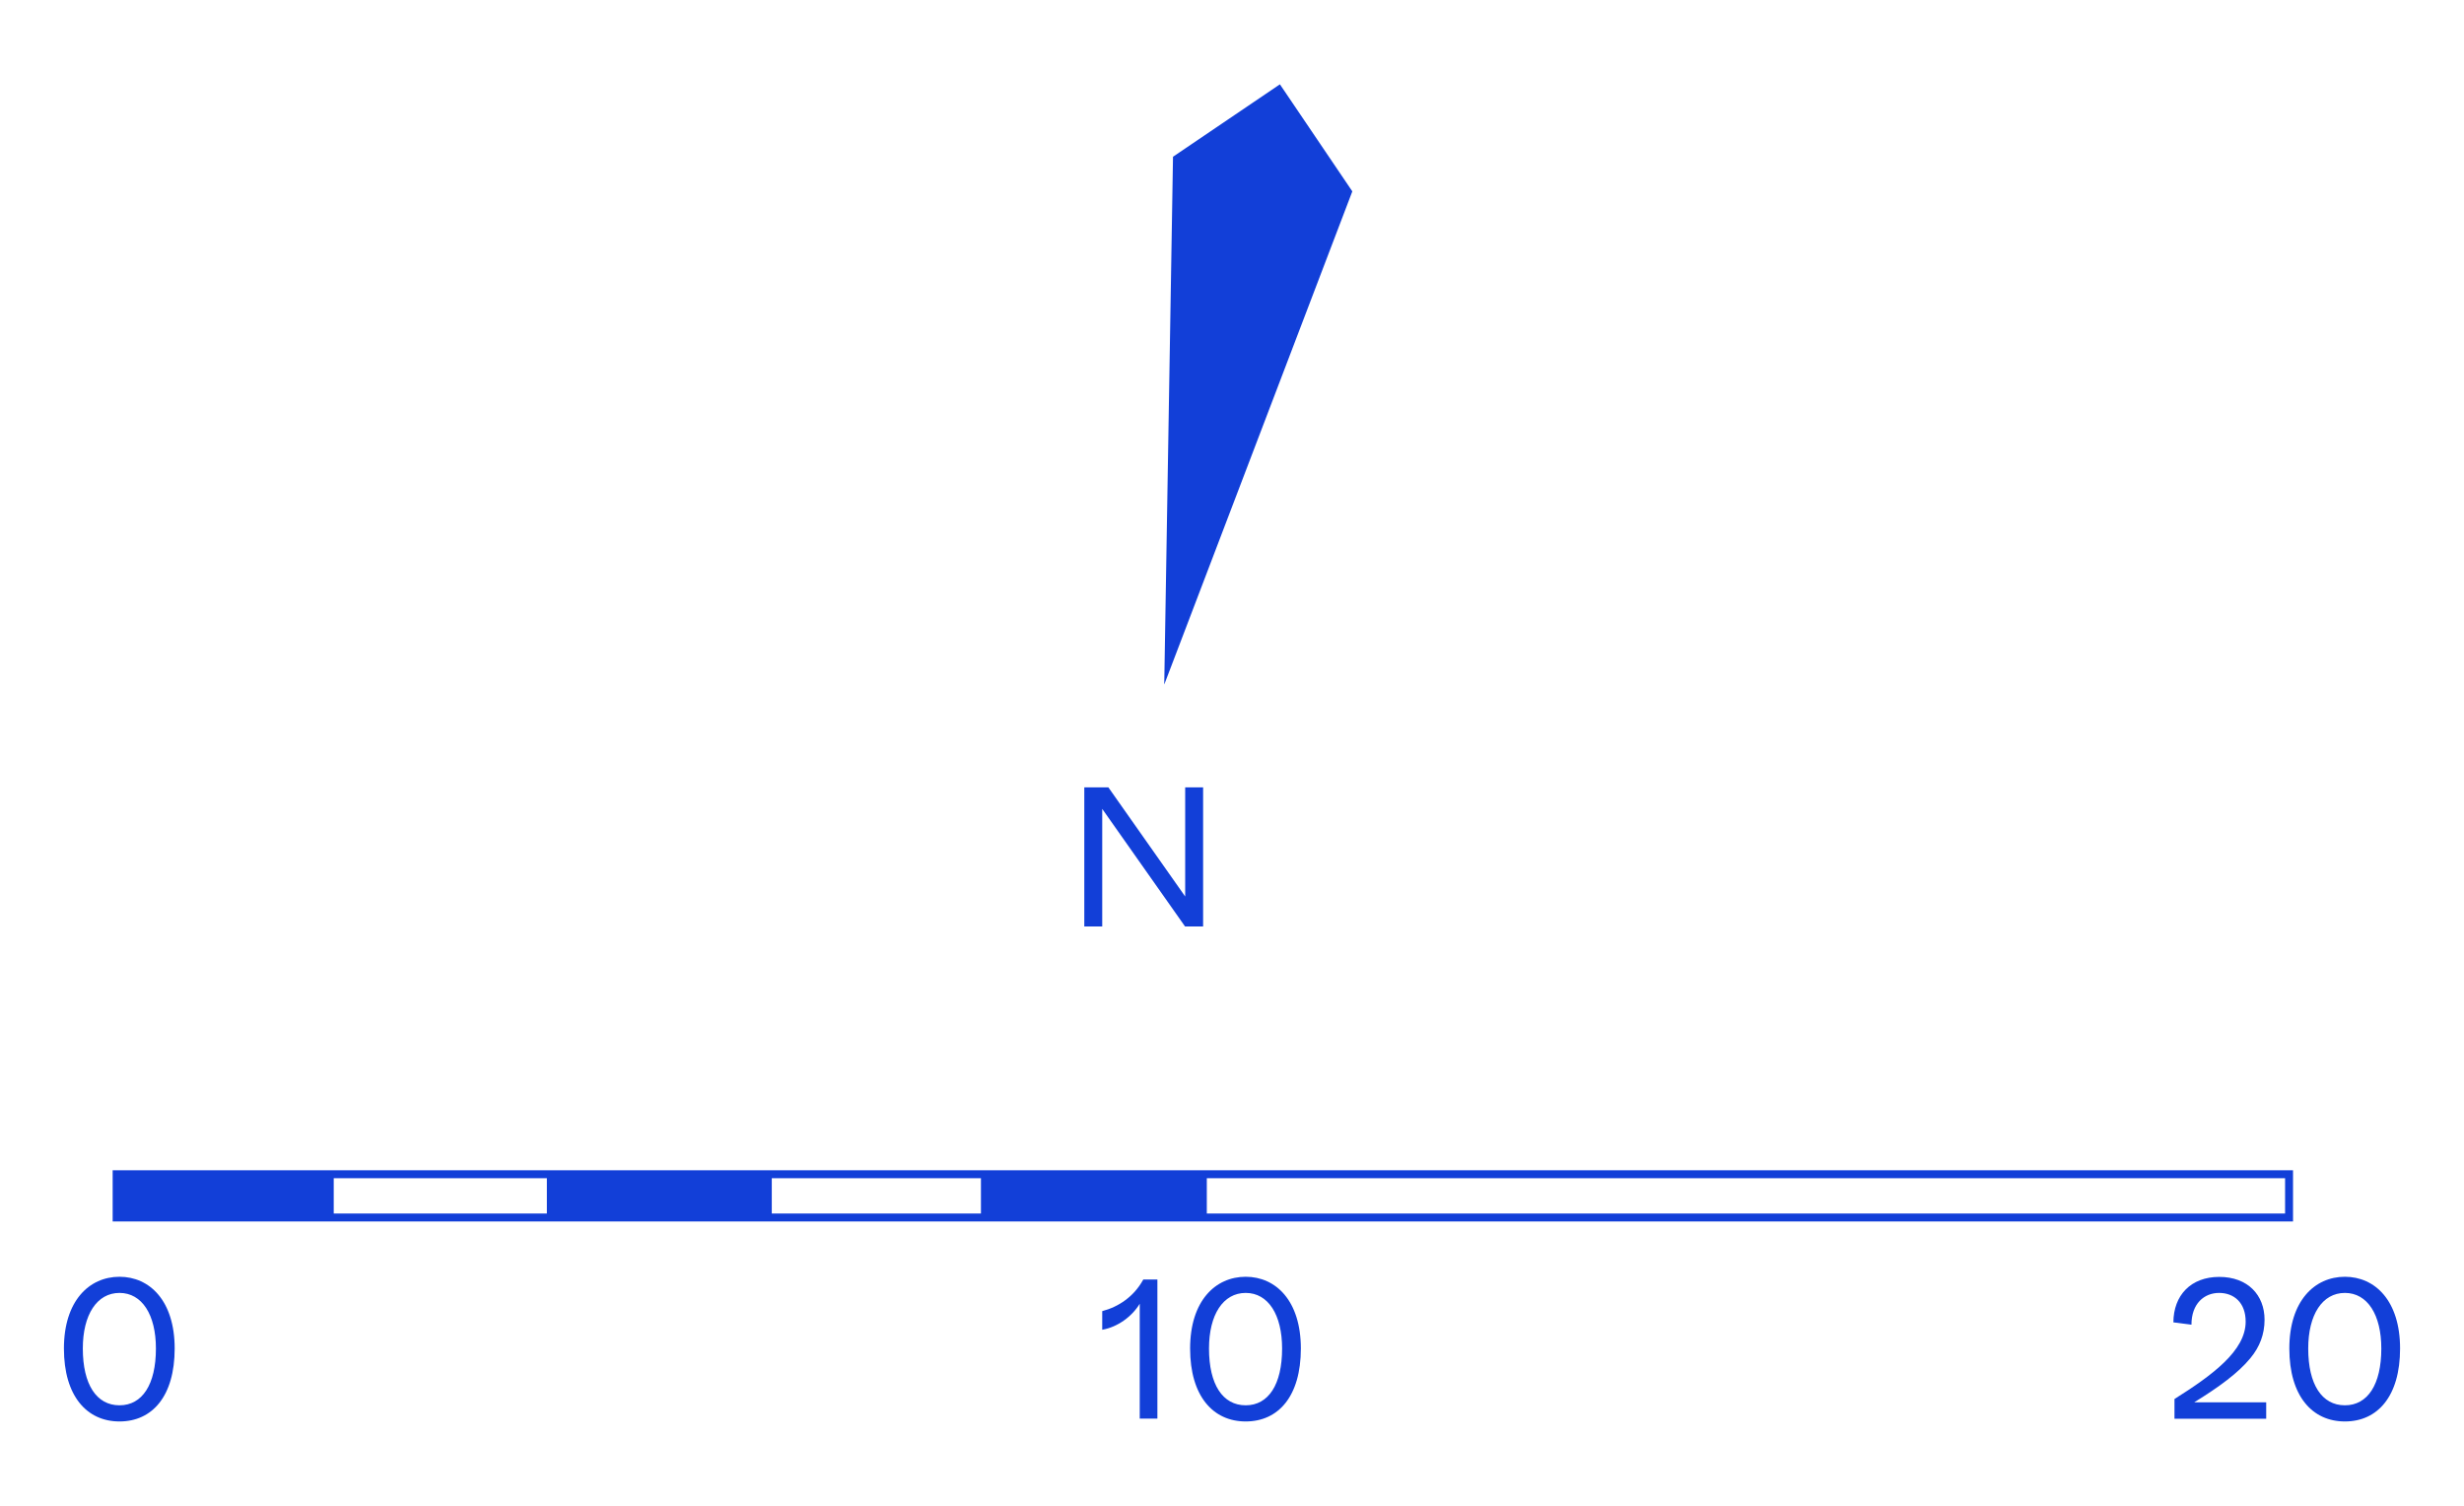
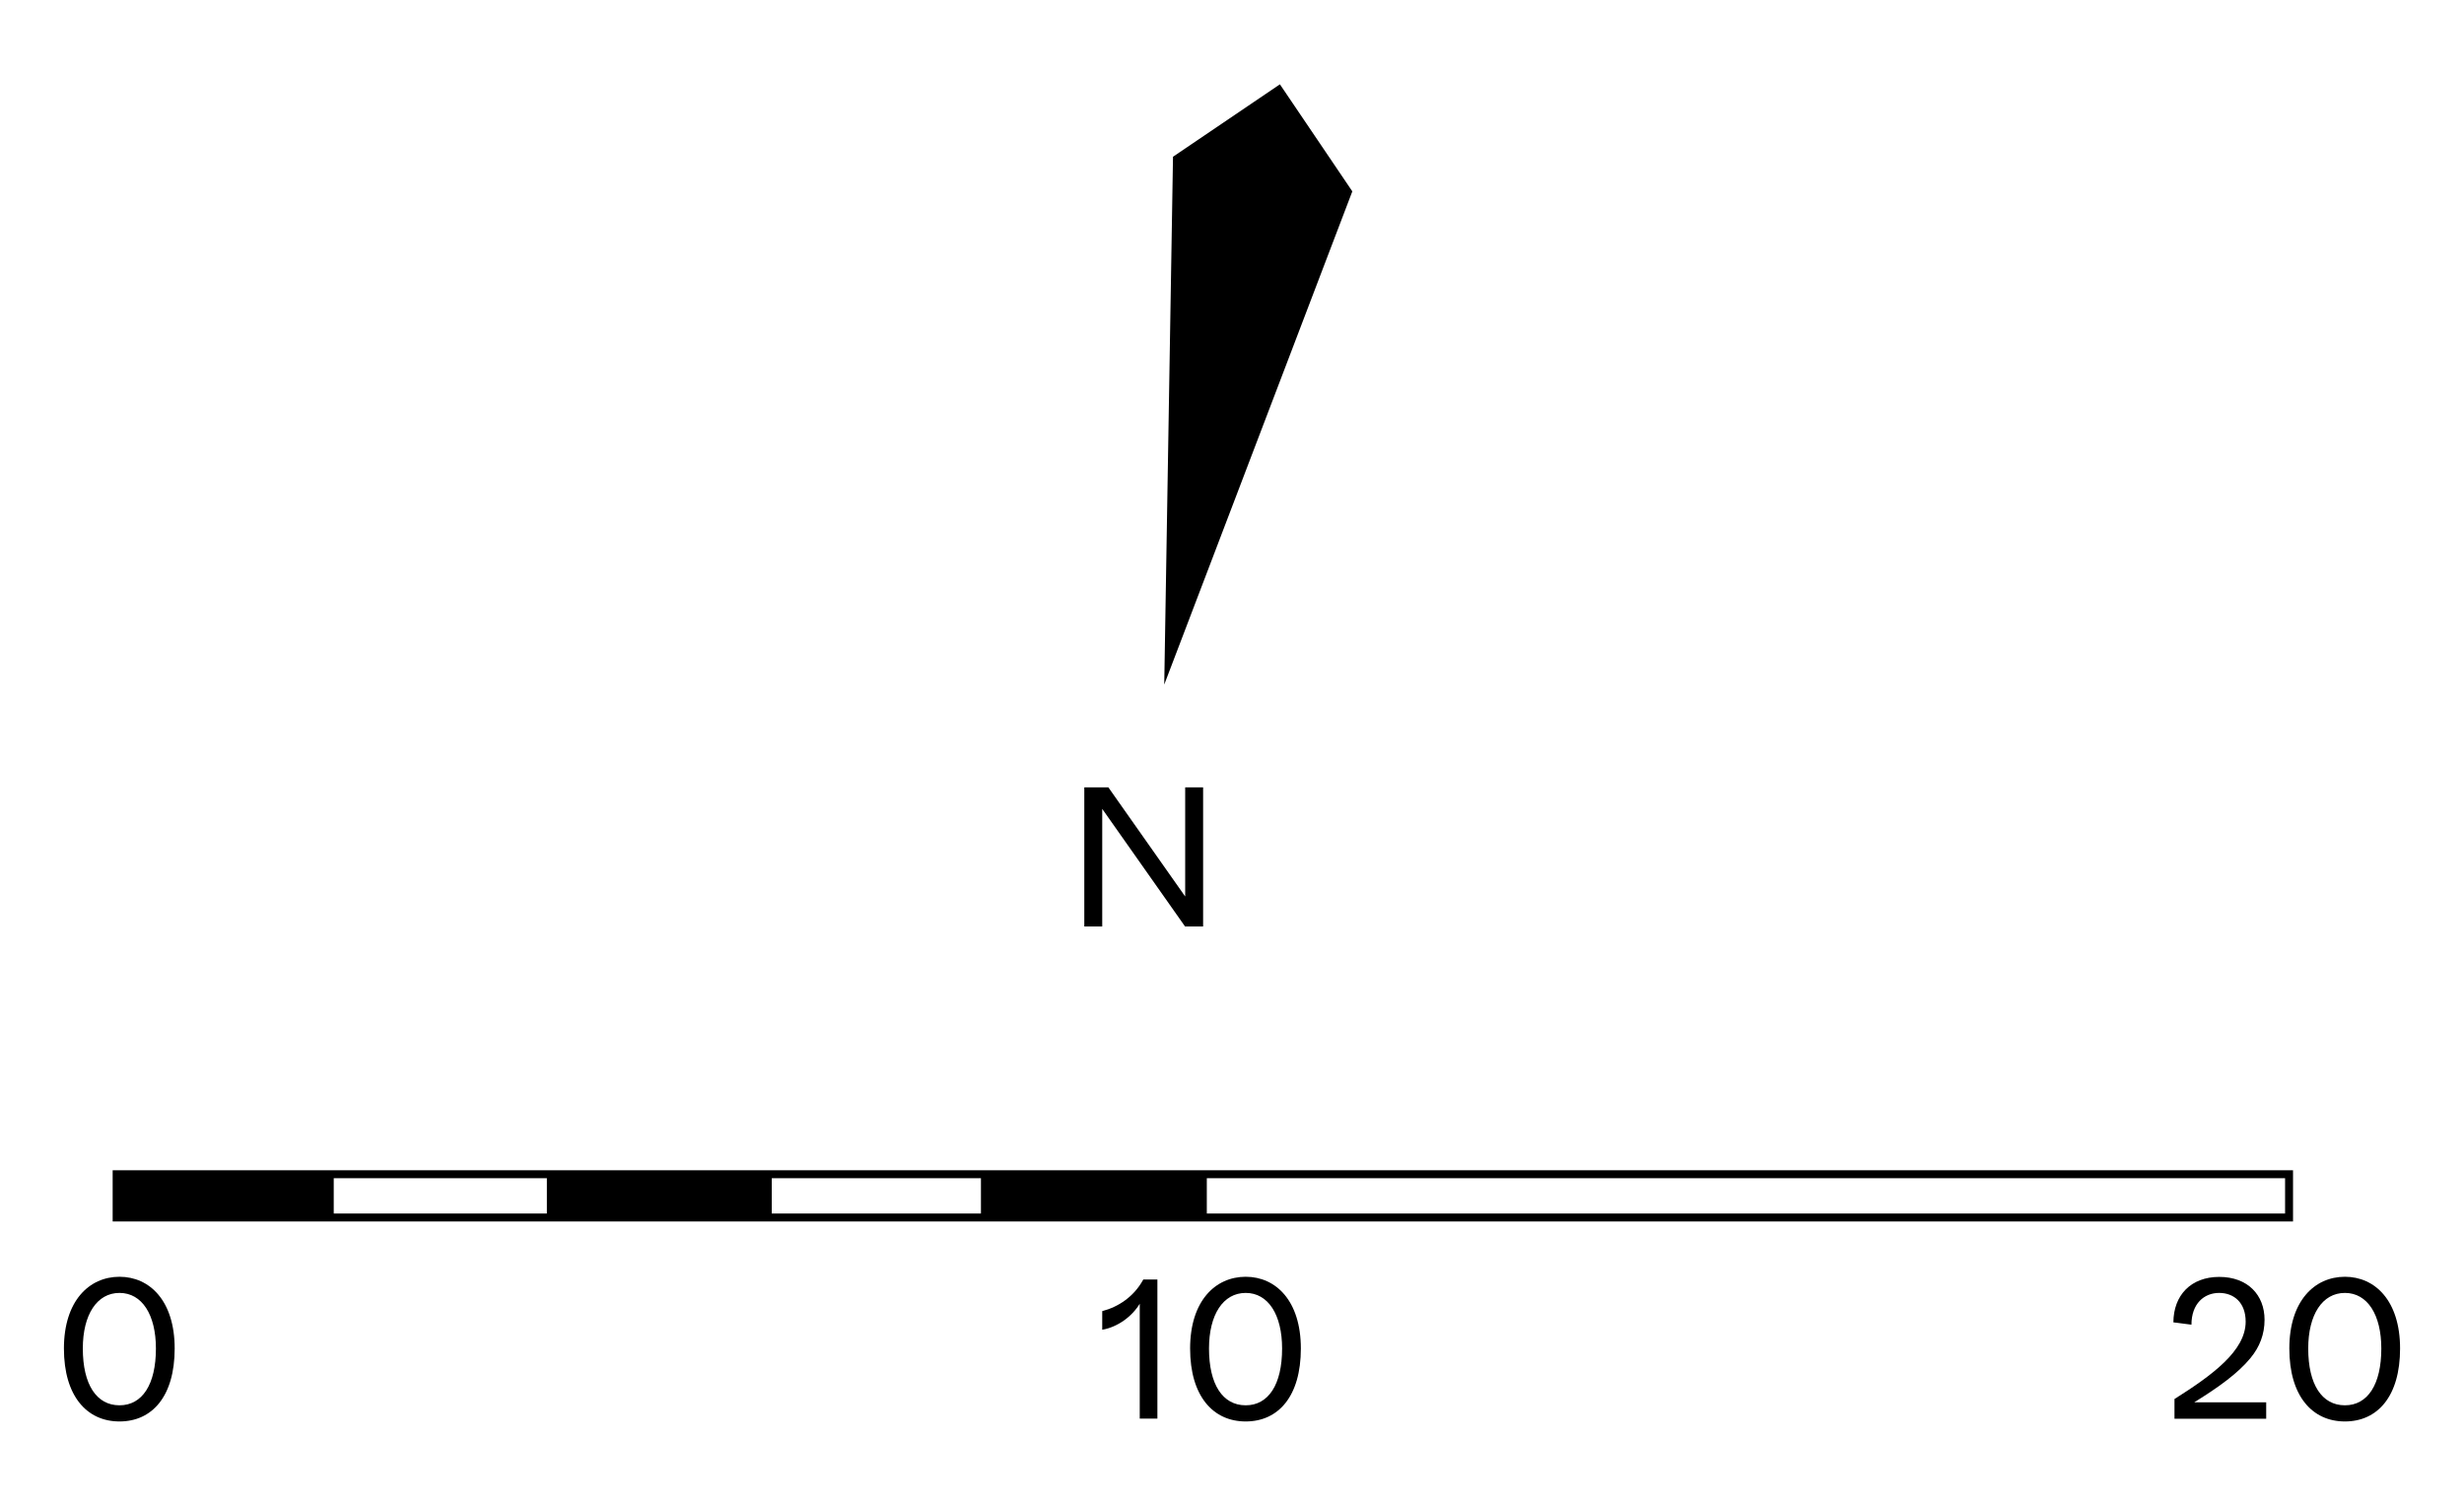
- <svg xmlns="http://www.w3.org/2000/svg" viewBox="0 0 180 110">
-   <defs>
-     <style>
-       .uuid-f6c04eab-f612-4a89-b6b1-c4a0f8e7ca64 {
-         fill: #123fd8;
-       }
-     </style>
-   </defs>
+ <svg xmlns="http://www.w3.org/2000/svg" viewBox="0 0 180 110" fill="currentColor">
  <path class="uuid-f6c04eab-f612-4a89-b6b1-c4a0f8e7ca64" d="M167.51,85.49H8.23v3.74h159.28v-3.74ZM39.95,88.65h-15.57v-2.58h15.57v2.58ZM71.66,88.65h-15.28v-2.58h15.28v2.58ZM166.93,88.65h-78.77v-2.58h78.77v2.58Z" />
  <path class="uuid-f6c04eab-f612-4a89-b6b1-c4a0f8e7ca64" d="M8.73,93.27c-2.22,0-4.06,1.77-4.06,5.24s1.67,5.33,4.06,5.33,4.03-1.84,4.03-5.33-1.83-5.24-4.03-5.24ZM8.73,102.66c-1.68,0-2.68-1.52-2.68-4.15,0-2.47,1.03-4.06,2.68-4.06s2.66,1.6,2.66,4.06c0,2.64-1,4.15-2.66,4.15Z" />
  <polygon class="uuid-f6c04eab-f612-4a89-b6b1-c4a0f8e7ca64" points="80.52 61.66 80.52 59.09 86.57 67.68 87.89 67.68 87.89 57.52 86.58 57.52 86.58 63.22 86.58 65.49 80.97 57.52 79.21 57.52 79.21 67.68 80.52 67.68 80.52 61.66" />
  <polygon class="uuid-f6c04eab-f612-4a89-b6b1-c4a0f8e7ca64" points="93.5 6.16 85.69 11.45 85.05 50.01 98.79 13.98 93.5 6.16" />
  <path class="uuid-f6c04eab-f612-4a89-b6b1-c4a0f8e7ca64" d="M80.52,95.78v1.36c1.12-.19,2.18-.97,2.74-1.9v8.39h1.29v-10.16h-1.03c-.68,1.25-1.81,2-3,2.31Z" />
  <path class="uuid-f6c04eab-f612-4a89-b6b1-c4a0f8e7ca64" d="M91,93.27c-2.22,0-4.06,1.77-4.06,5.24s1.67,5.33,4.06,5.33,4.03-1.84,4.03-5.33-1.83-5.24-4.03-5.24ZM91,102.66c-1.68,0-2.68-1.52-2.68-4.15,0-2.47,1.03-4.06,2.68-4.06s2.66,1.6,2.66,4.06c0,2.64-1,4.15-2.66,4.15Z" />
  <path class="uuid-f6c04eab-f612-4a89-b6b1-c4a0f8e7ca64" d="M160.31,102.43c1.78-1.1,3.19-2.12,4.09-3.22.67-.81,1.03-1.73,1.03-2.8,0-1.81-1.23-3.13-3.31-3.13s-3.34,1.35-3.35,3.32l1.32.17c0-1.54.93-2.32,2.02-2.32s1.94.71,1.94,2.1c0,2.12-2.42,3.9-5.2,5.65v1.44h6.7v-1.2h-5.25Z" />
  <path class="uuid-f6c04eab-f612-4a89-b6b1-c4a0f8e7ca64" d="M171.3,93.27c-2.22,0-4.06,1.77-4.06,5.24s1.67,5.33,4.06,5.33,4.03-1.84,4.03-5.33-1.83-5.24-4.03-5.24ZM171.3,102.66c-1.68,0-2.68-1.52-2.68-4.15,0-2.47,1.03-4.06,2.68-4.06s2.66,1.6,2.66,4.06c0,2.64-1,4.15-2.66,4.15Z" />
</svg>
